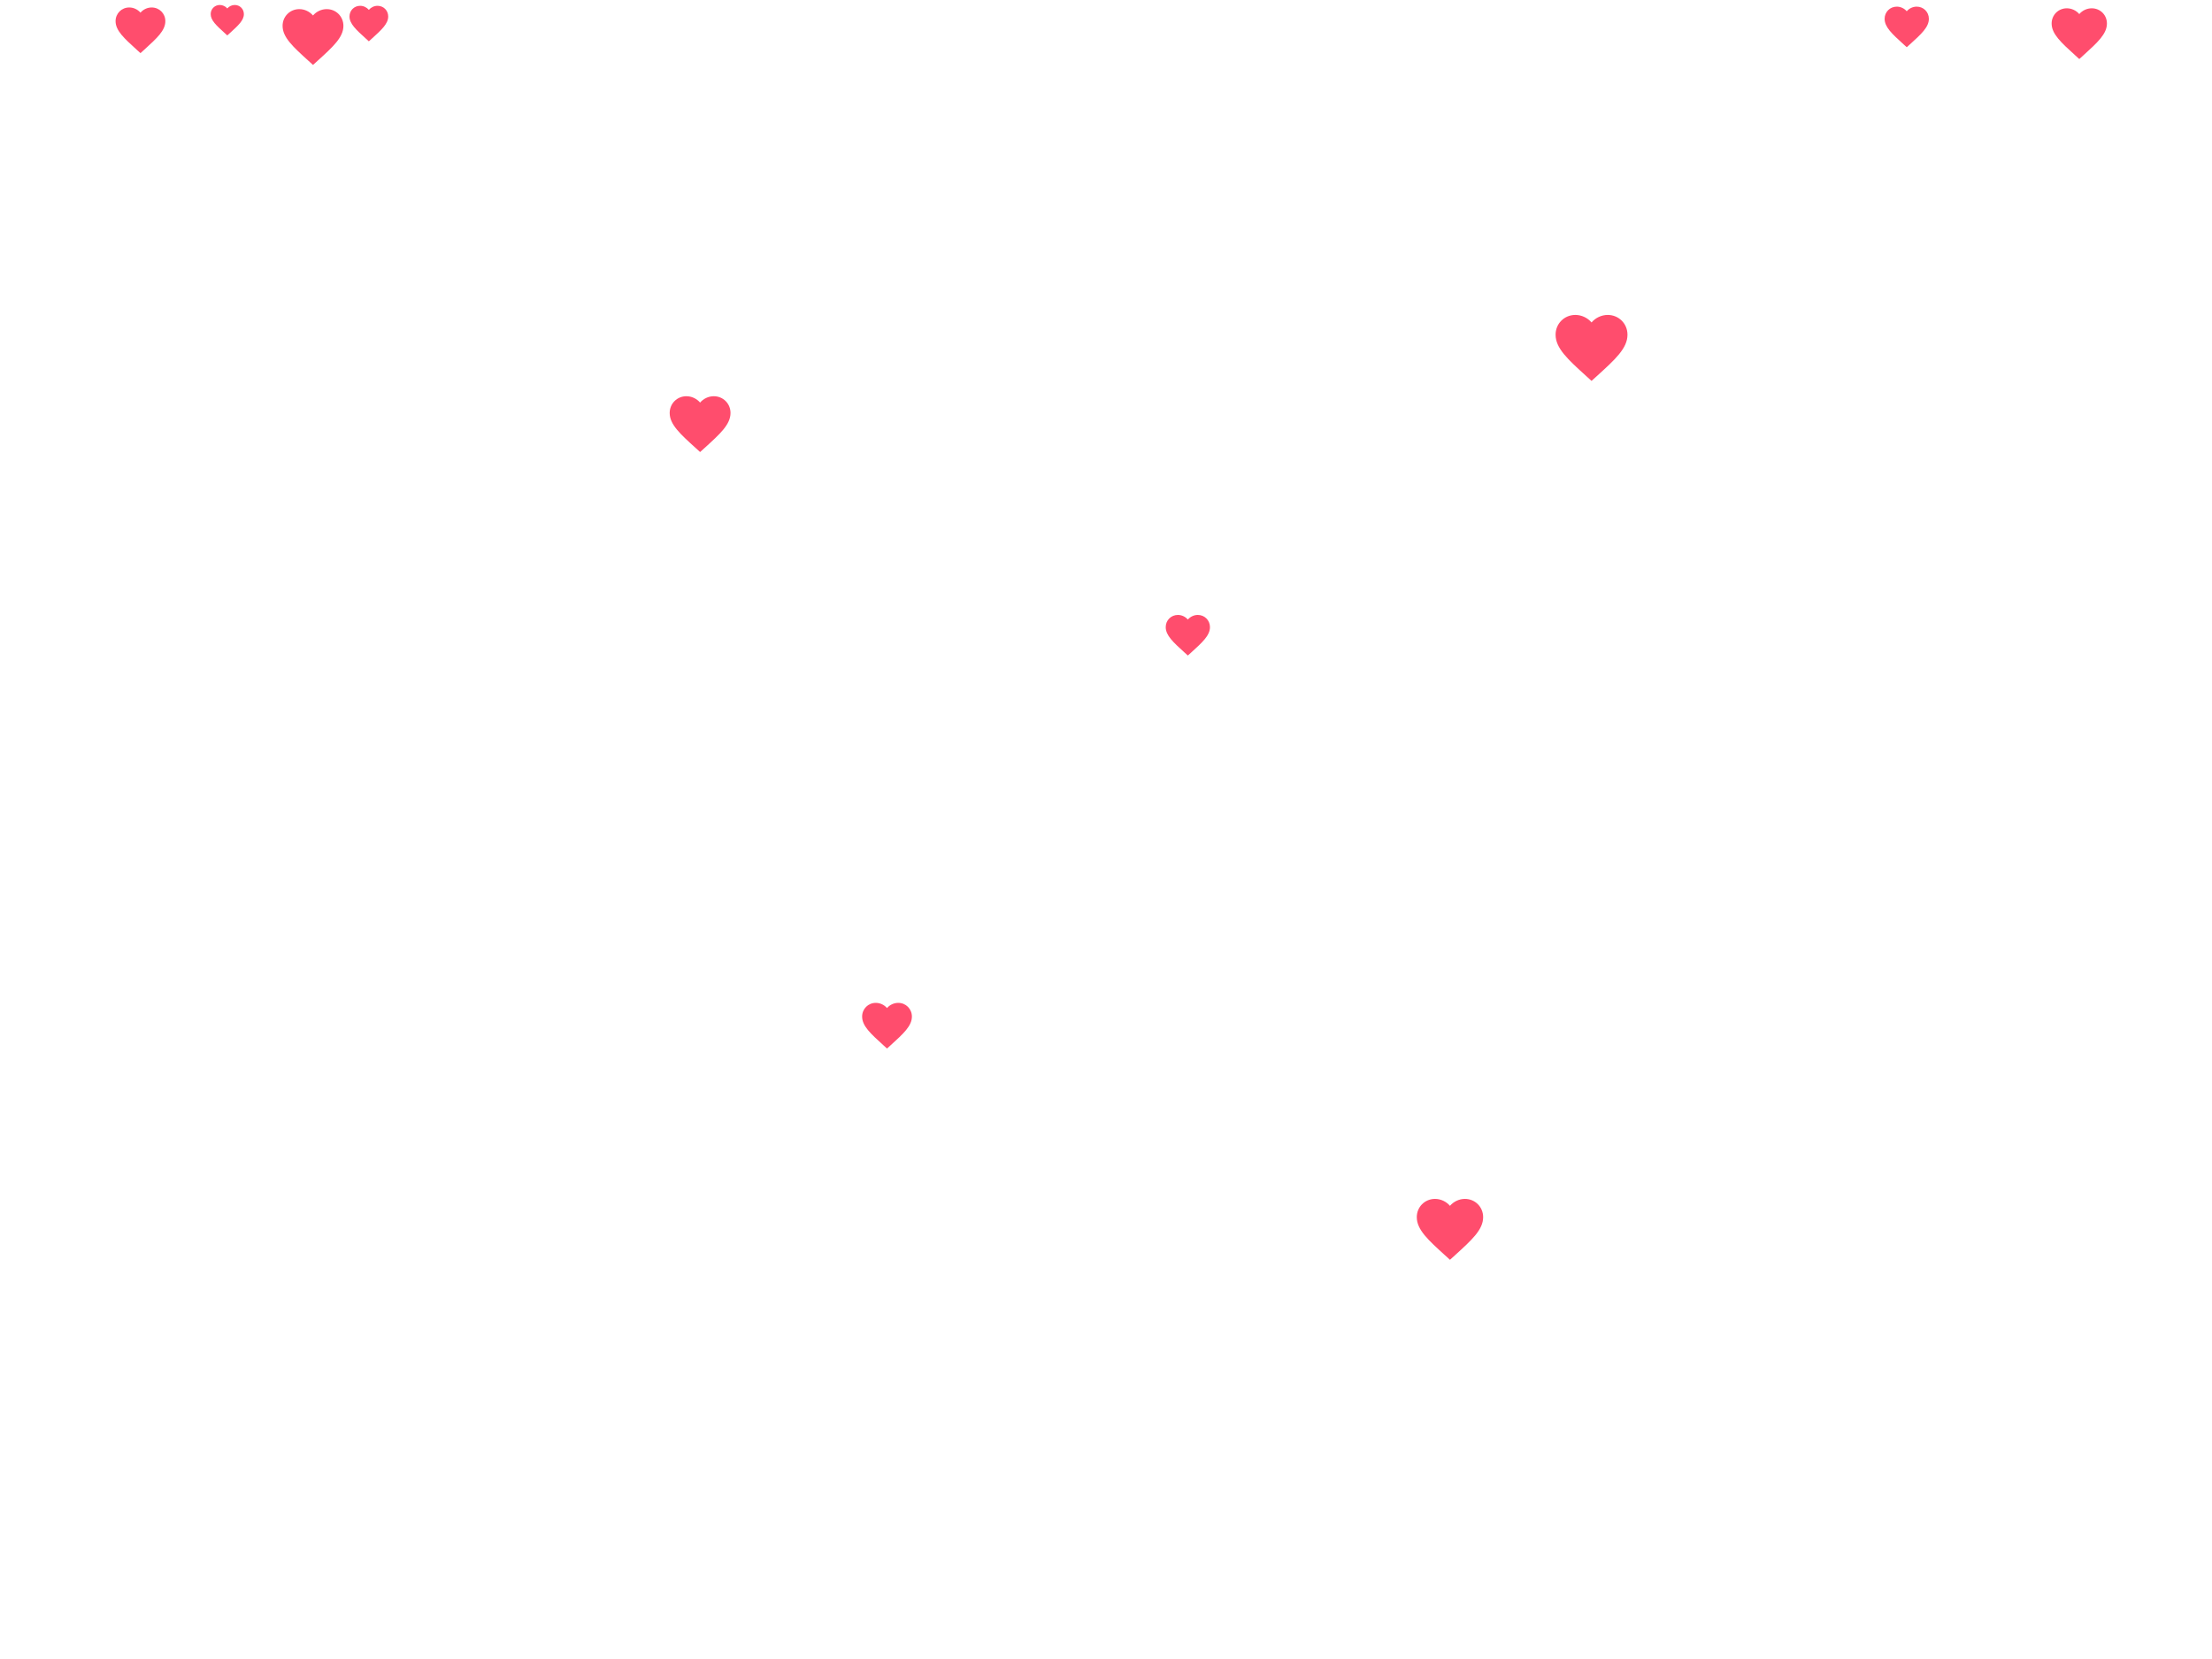
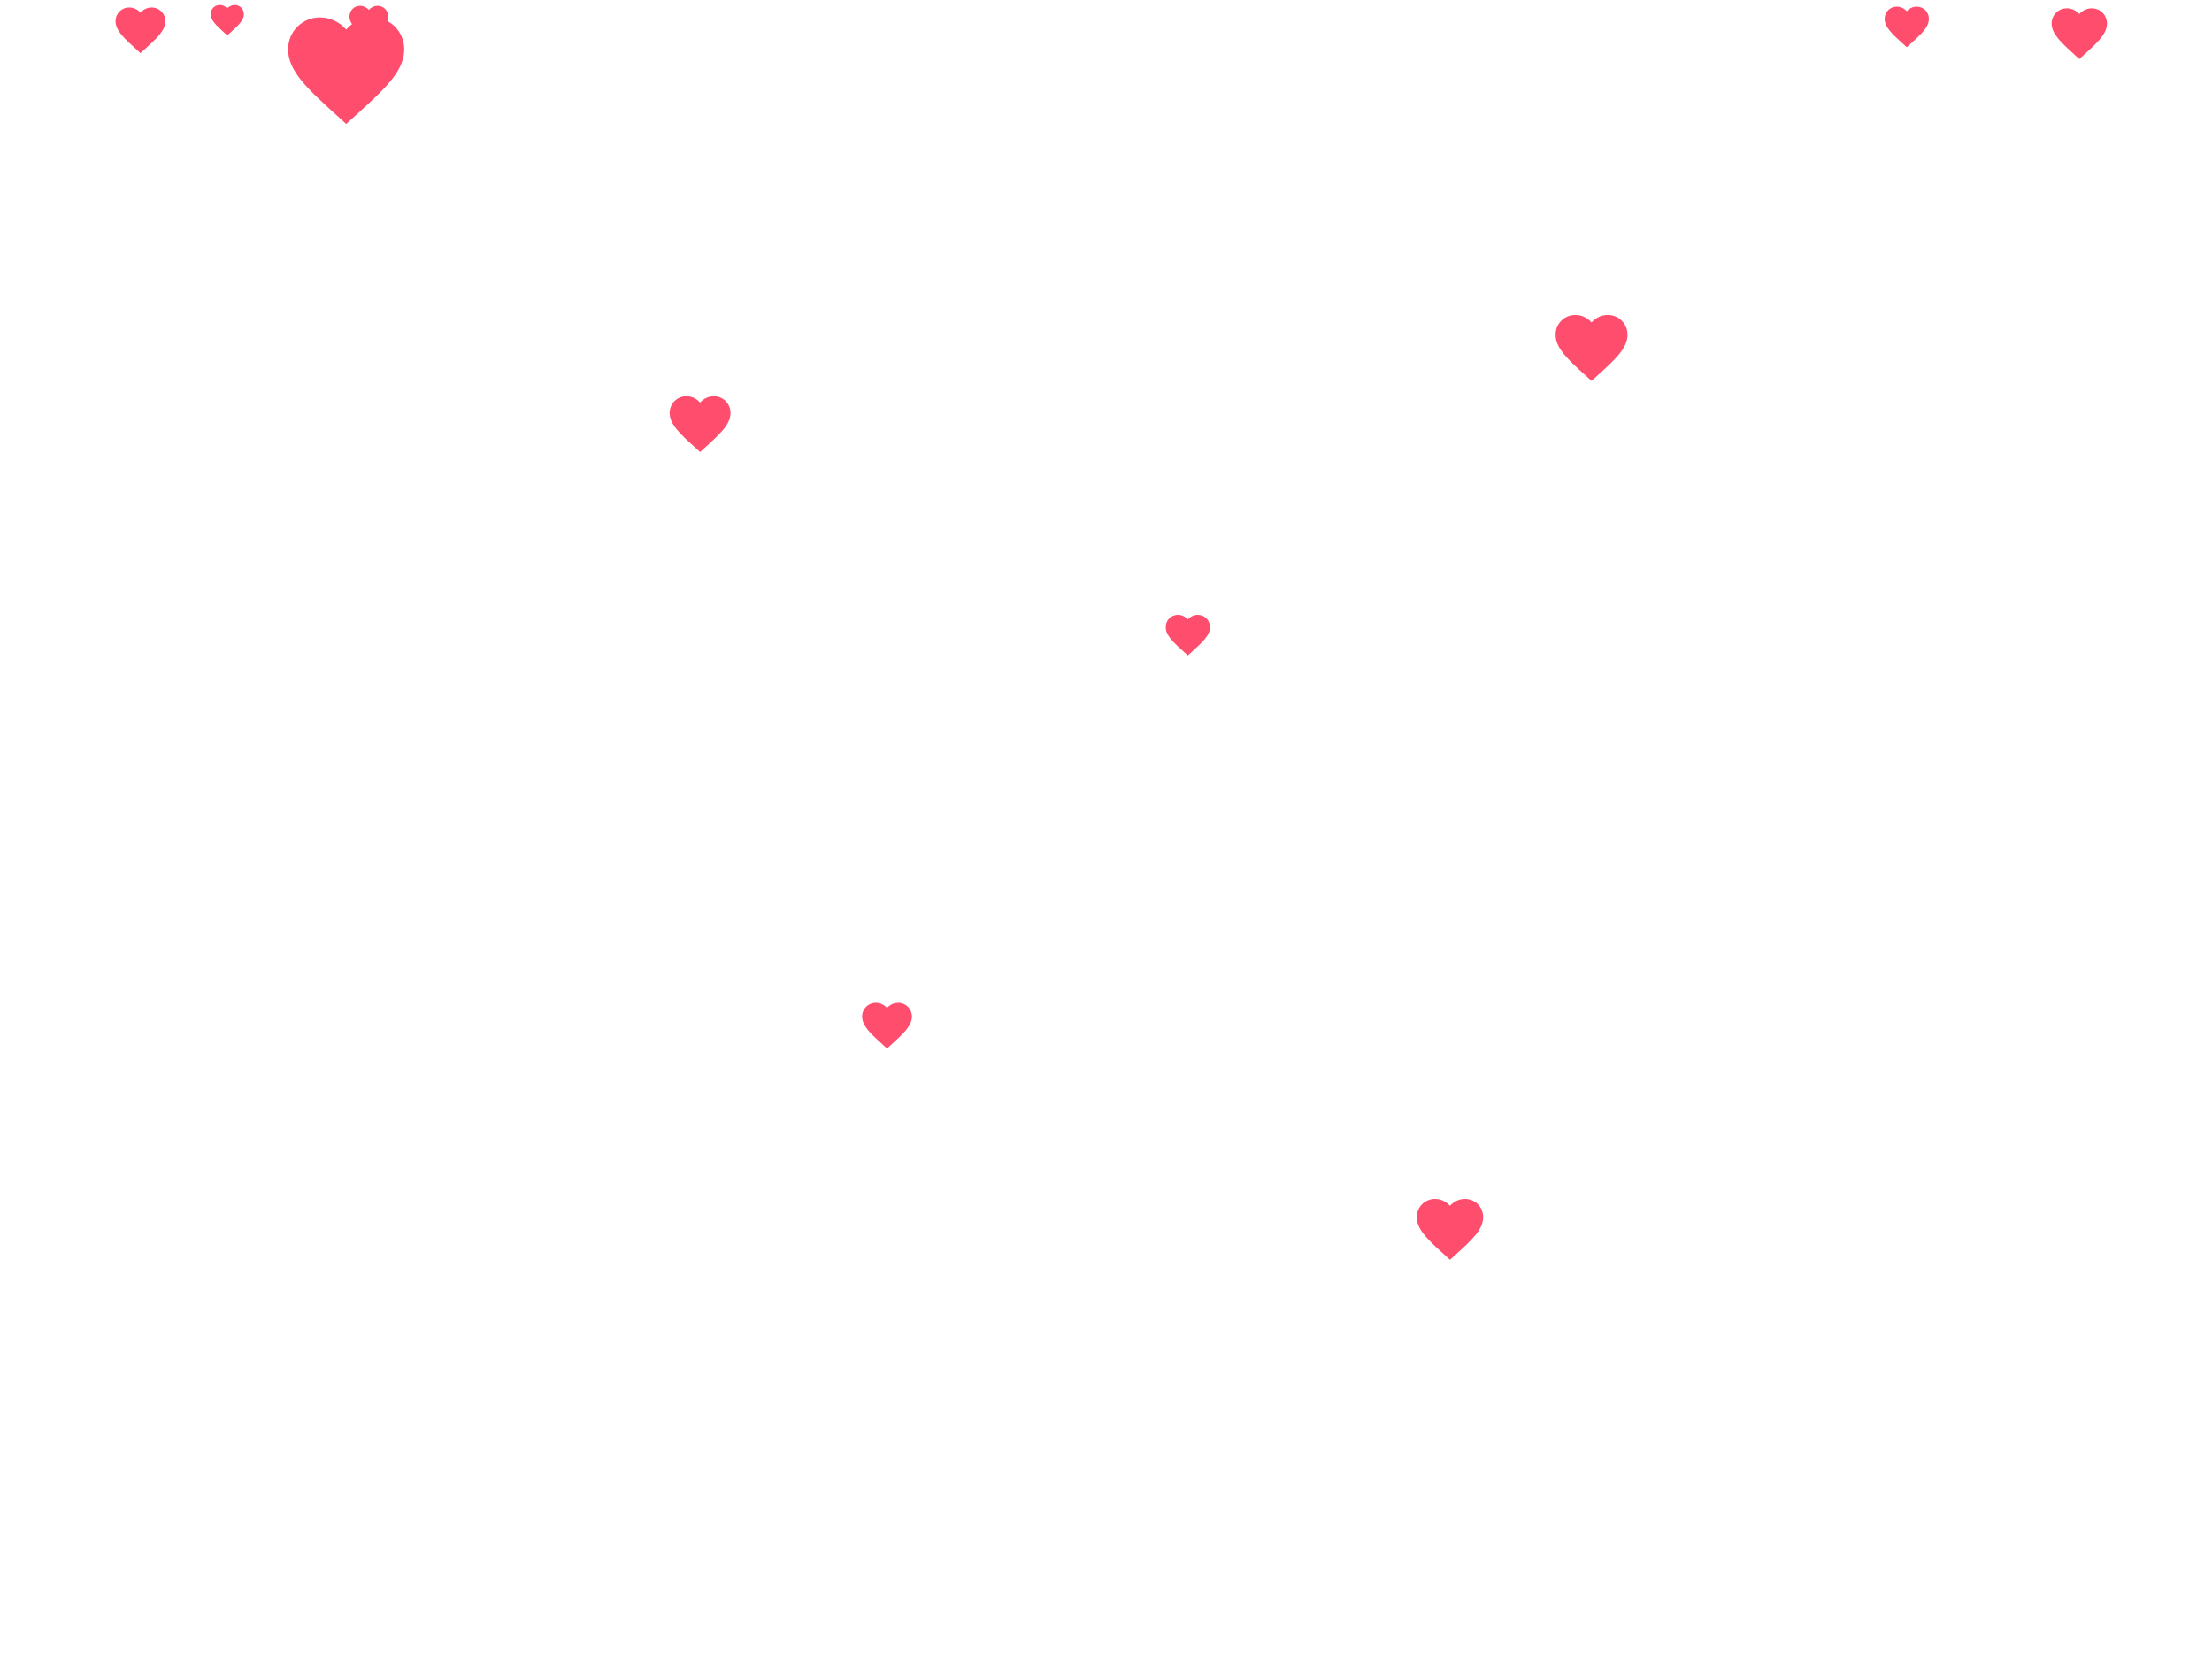
<svg xmlns="http://www.w3.org/2000/svg" viewBox="0 0 800 600" width="100%" height="100%">
  <style>
    /* FOUNTAIN EFFECT: Hearts floating from bottom to top */
    @keyframes floatUp {
      0% { transform: translateY(650px) scale(0.5); opacity: 0; }
      15% { opacity: 0.12; }
      85% { opacity: 0.12; }
      100% { transform: translateY(-50px) scale(1.1); opacity: 0; }
    }
    
    /* STATIONARY POP EFFECT: Hearts appearing and fading in place */
    @keyframes popAndFade {
      0%, 500% { transform: scale(0); opacity: 0; }
      20%, 60% { transform: scale(5); opacity: 0.10; }
      80% { transform: scale(0); opacity: 0; }
    }

    .heart-float { fill: #ff4d6d; transform-origin: center; }
    .heart-pop { fill: #ff4d6d; transform-origin: 12px 12px; }
  </style>
  <path class="heart-float" style="animation: floatUp 10s infinite linear 0s;" d="M12 21.35l-1.45-1.32C5.4 15.36 2 12.28 2 8.5 2 5.42 4.42 3 7.5 3c1.74 0 3.41.81 4.5 2.09C13.09 3.81 14.76 3 16.5 3 19.58 3 22 5.42 22 8.5c0 3.78-3.4 6.86-8.55 11.54L12 21.35z" transform="translate(40, 0) scale(0.9)" />
  <path class="heart-float" style="animation: floatUp 14s infinite linear 3s;" d="M12 21.35l-1.45-1.32C5.4 15.36 2 12.28 2 8.5 2 5.42 4.42 3 7.5 3c1.74 0 3.41.81 4.5 2.09C13.09 3.81 14.76 3 16.5 3 19.58 3 22 5.42 22 8.5c0 3.78-3.4 6.86-8.55 11.54L12 21.35z" transform="translate(75, 0) scale(0.6)" />
-   <path class="heart-float" style="animation: floatUp 11s infinite linear 6s;" d="M12 21.35l-1.45-1.32C5.4 15.36 2 12.28 2 8.5 2 5.42 4.42 3 7.5 3c1.74 0 3.41.81 4.5 2.09C13.09 3.81 14.76 3 16.5 3 19.58 3 22 5.42 22 8.5c0 3.78-3.4 6.86-8.55 11.54L12 21.35z" transform="translate(100, 0) scale(1.1)" />
+   <path class="heart-float" style="animation: floatUp 11s infinite linear 6s;" d="M12 21.35l-1.45-1.32C5.4 15.36 2 12.28 2 8.5 2 5.42 4.42 3 7.5 3c1.74 0 3.41.81 4.5 2.09C13.09 3.81 14.76 3 16.5 3 19.58 3 22 5.42 22 8.5c0 3.78-3.4 6.86-8.55 11.54L12 21.35z" transform="translate(100, 0) scale(2.1)" />
  <path class="heart-float" style="animation: floatUp 16s infinite linear 1.5s;" d="M12 21.35l-1.45-1.32C5.4 15.36 2 12.28 2 8.5 2 5.42 4.42 3 7.5 3c1.74 0 3.41.81 4.5 2.09C13.09 3.81 14.76 3 16.5 3 19.58 3 22 5.42 22 8.5c0 3.78-3.4 6.86-8.55 11.54L12 21.35z" transform="translate(125, 0) scale(0.7)" />
  <path class="heart-float" style="animation: floatUp 18s infinite linear 4s;" d="M12 21.35l-1.45-1.32C5.4 15.36 2 12.28 2 8.5 2 5.42 4.42 3 7.5 3c1.74 0 3.41.81 4.5 2.09C13.09 3.81 14.76 3 16.5 3 19.58 3 22 5.42 22 8.5c0 3.78-3.4 6.86-8.55 11.54L12 21.35z" transform="translate(680, 0) scale(0.8)" />
  <path class="heart-float" style="animation: floatUp 15s infinite linear 8s;" d="M12 21.35l-1.45-1.32C5.4 15.36 2 12.28 2 8.5 2 5.42 4.42 3 7.5 3c1.74 0 3.41.81 4.5 2.09C13.09 3.81 14.76 3 16.5 3 19.58 3 22 5.42 22 8.5c0 3.78-3.4 6.86-8.55 11.54L12 21.35z" transform="translate(740, 0) scale(1)" />
  <path class="heart-pop" style="animation: popAndFade 7s infinite ease-in-out 0s;" d="M12 21.35l-1.45-1.32C5.4 15.36 2 12.28 2 8.5 2 5.42 4.42 3 7.5 3c1.74 0 3.41.81 4.5 2.09C13.09 3.81 14.76 3 16.5 3 19.58 3 22 5.42 22 8.5c0 3.78-3.4 6.86-8.55 11.54L12 21.35z" transform="translate(240, 140) scale(1.1)" />
  <path class="heart-pop" style="animation: popAndFade 9s infinite ease-in-out 2.5s;" d="M12 21.35l-1.45-1.32C5.4 15.36 2 12.28 2 8.5 2 5.42 4.42 3 7.5 3c1.74 0 3.41.81 4.5 2.09C13.09 3.81 14.76 3 16.5 3 19.58 3 22 5.42 22 8.5c0 3.78-3.4 6.86-8.55 11.54L12 21.35z" transform="translate(420, 220) scale(0.8)" />
  <path class="heart-pop" style="animation: popAndFade 6.5s infinite ease-in-out 4.5s;" d="M12 21.35l-1.45-1.32C5.4 15.36 2 12.28 2 8.5 2 5.42 4.42 3 7.5 3c1.74 0 3.41.81 4.5 2.09C13.09 3.81 14.76 3 16.5 3 19.58 3 22 5.42 22 8.5c0 3.78-3.4 6.86-8.55 11.54L12 21.35z" transform="translate(560, 110) scale(1.3)" />
  <path class="heart-pop" style="animation: popAndFade 8s infinite ease-in-out 1s;" d="M12 21.35l-1.45-1.32C5.4 15.36 2 12.28 2 8.5 2 5.42 4.42 3 7.5 3c1.74 0 3.41.81 4.5 2.09C13.09 3.81 14.76 3 16.5 3 19.58 3 22 5.42 22 8.5c0 3.78-3.4 6.86-8.55 11.54L12 21.35z" transform="translate(310, 360) scale(0.9)" />
  <path class="heart-pop" style="animation: popAndFade 11s infinite ease-in-out 5.5s;" d="M12 21.35l-1.45-1.32C5.4 15.36 2 12.28 2 8.5 2 5.42 4.42 3 7.5 3c1.74 0 3.41.81 4.5 2.09C13.09 3.81 14.76 3 16.5 3 19.58 3 22 5.42 22 8.5c0 3.78-3.4 6.86-8.55 11.54L12 21.35z" transform="translate(510, 430) scale(1.2)" />
</svg>
